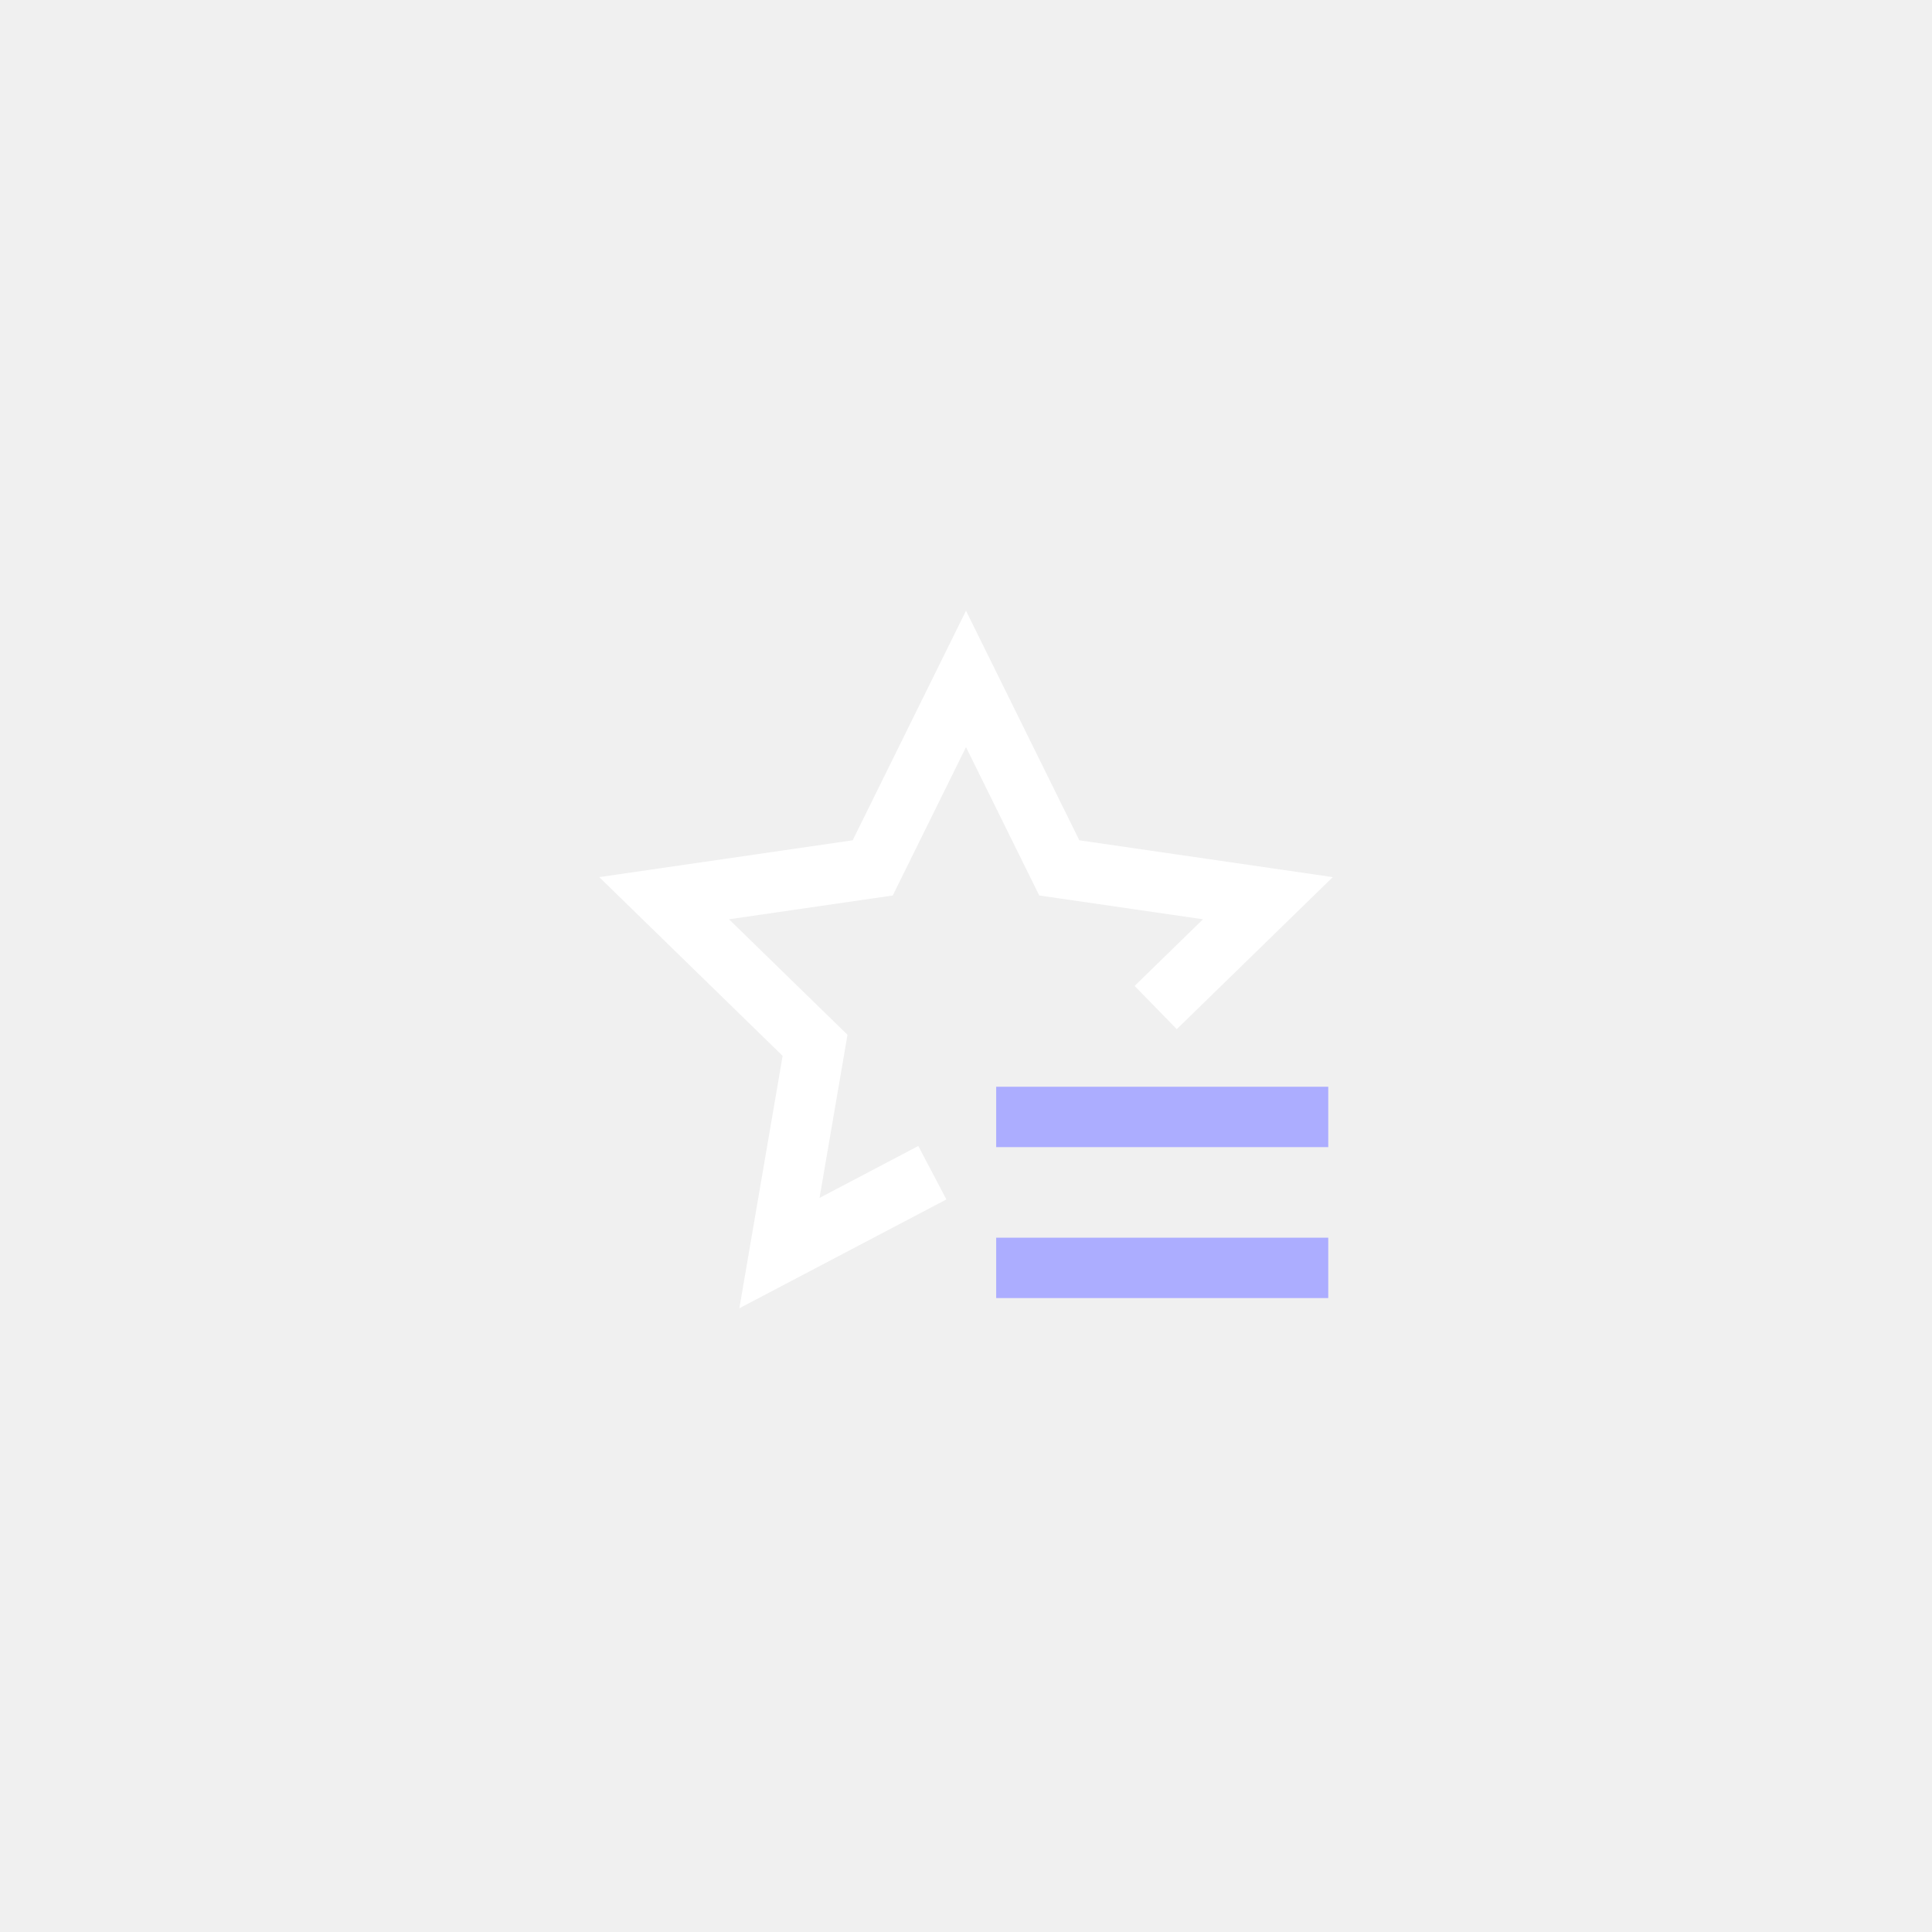
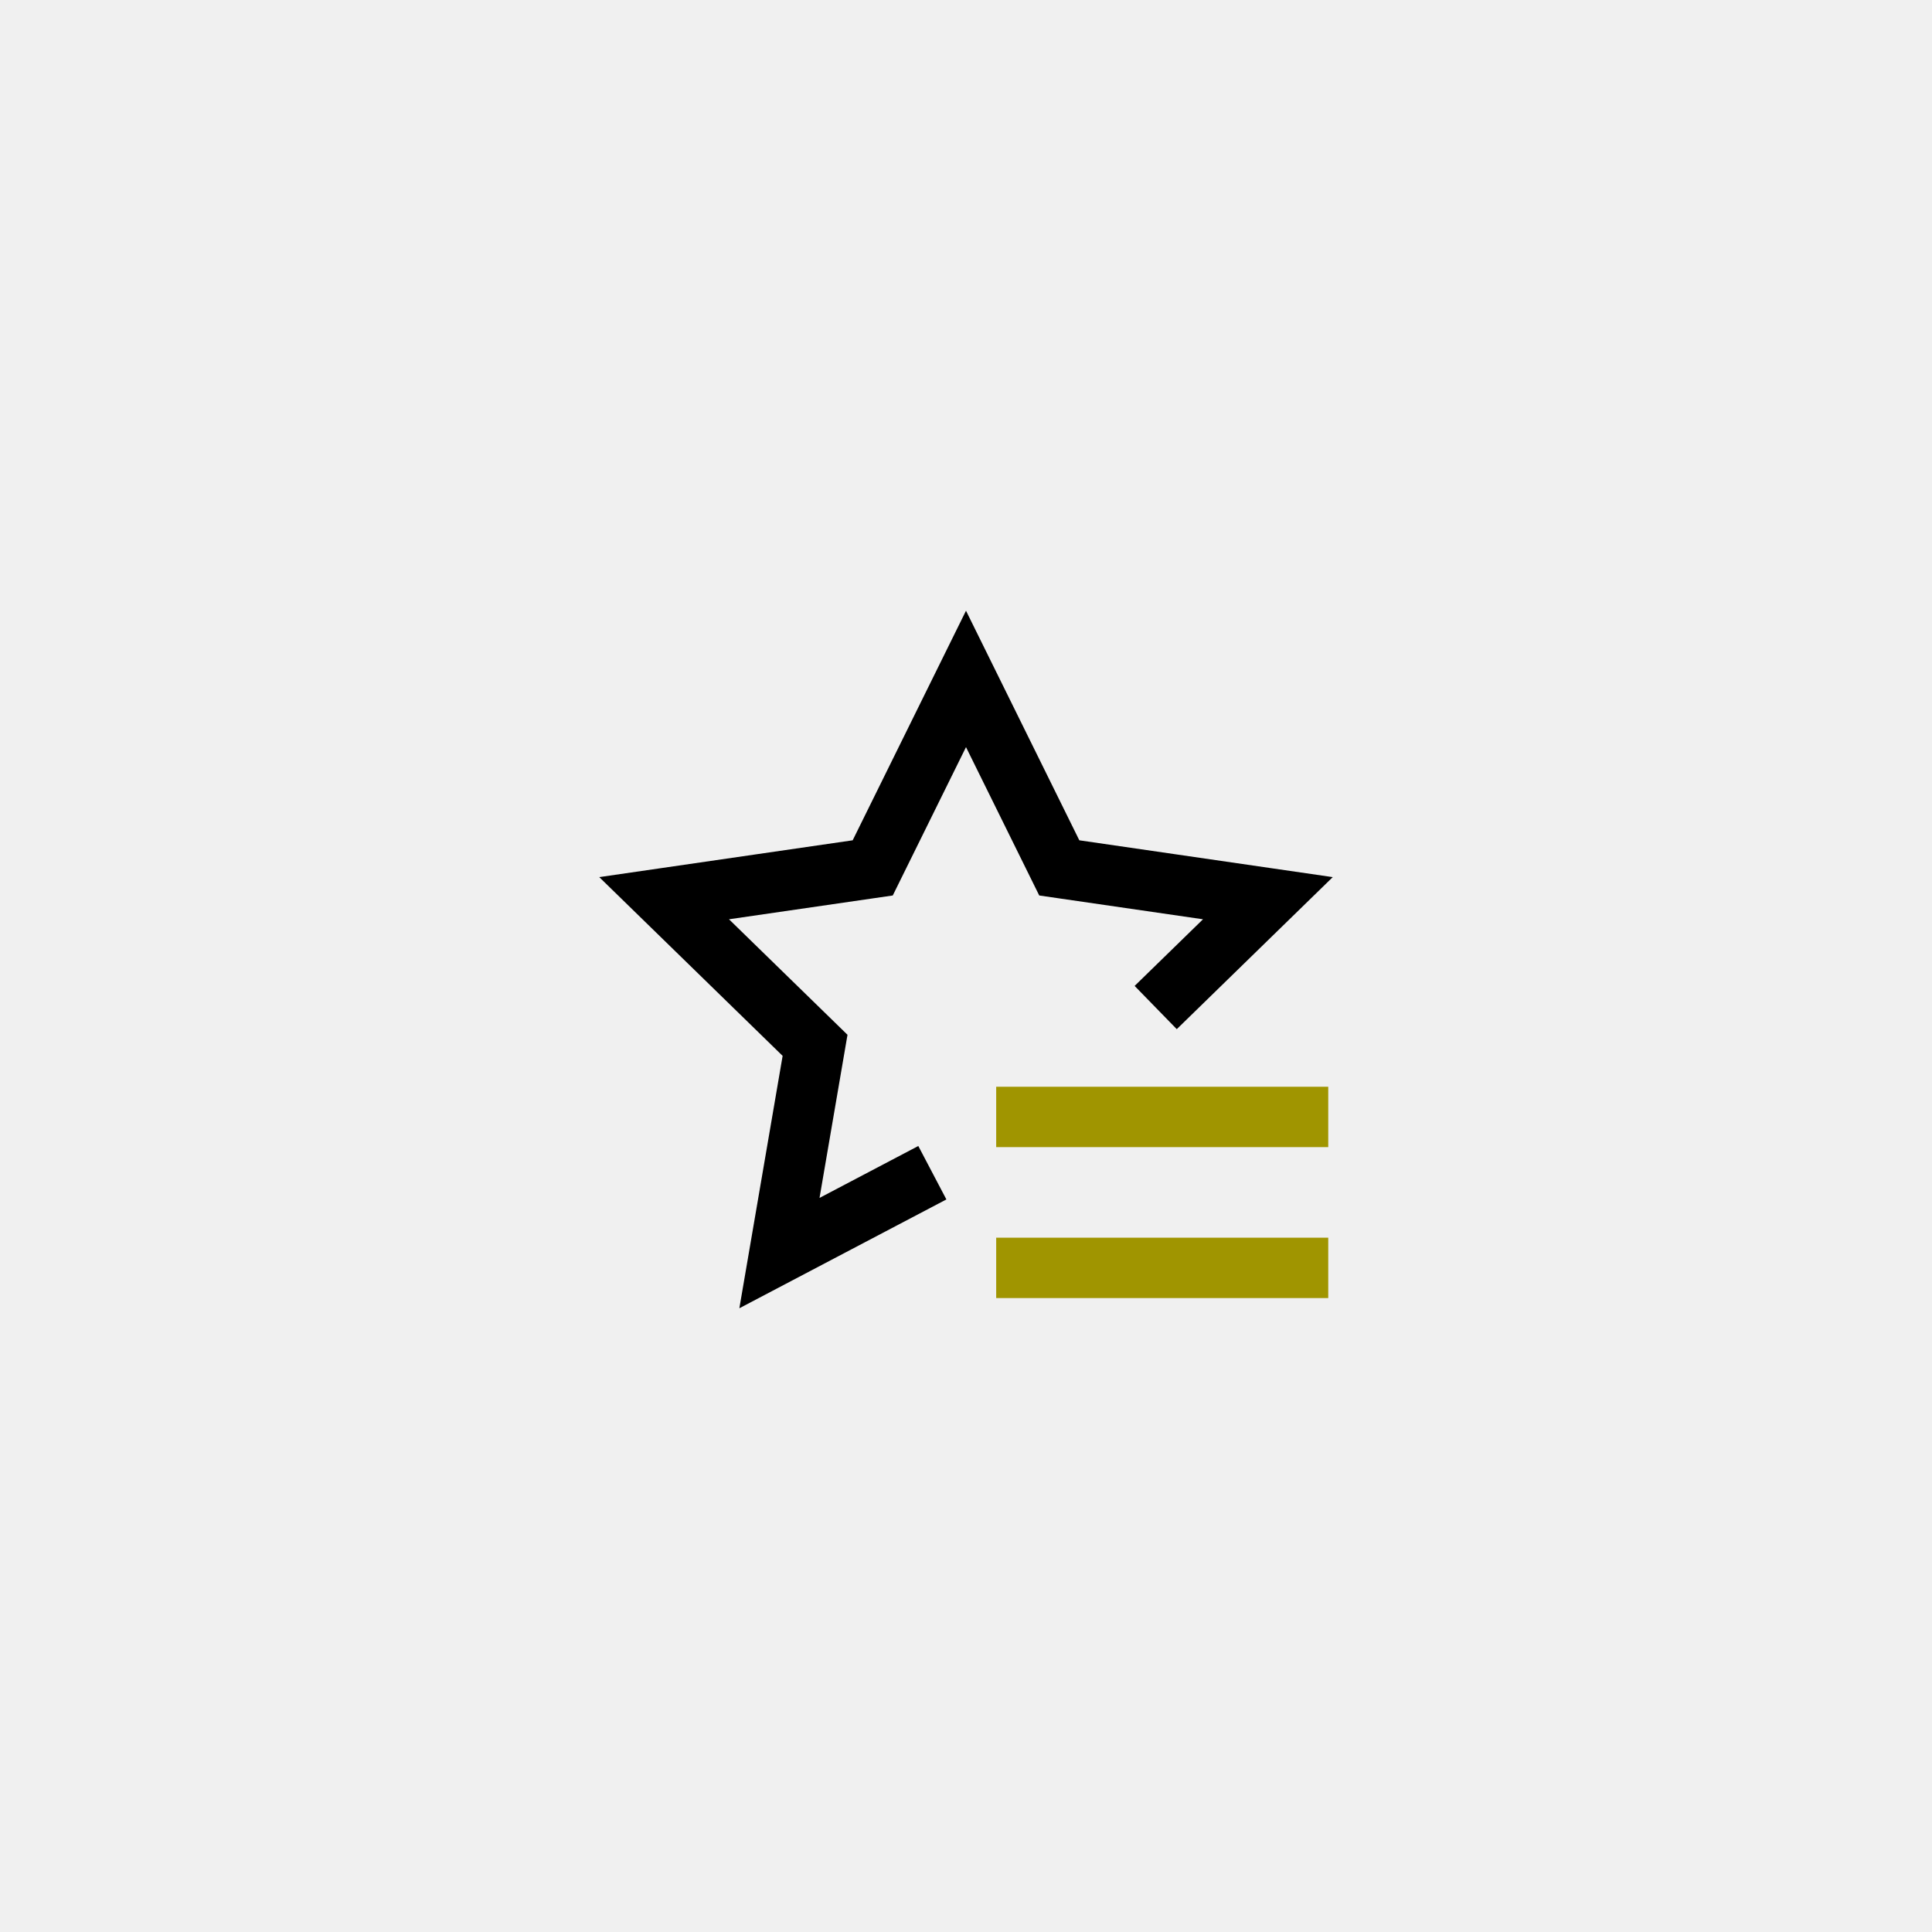
<svg xmlns="http://www.w3.org/2000/svg" width="64" height="64">
  <g stroke-width="2" fill="none" fill-rule="evenodd" stroke-linecap="square">
-     <path stroke="#FFF" d="M30 39.313l-4.18 2.197L27 34.628l-5-4.874 6.91-1.004L32 22.49l3.09 6.26L42 29.754l-3 2.924" />
-     <path d="M43 42h-9M43 37h-9" stroke="#ACADFF" />
+     <path stroke="#000000" d="M30 39.313l-4.18 2.197L27 34.628l-5-4.874 6.91-1.004L32 22.49l3.09 6.26L42 29.754l-3 2.924" />
+     <path d="M43 42h-9M43 37h-9" stroke="#A09500" />
  </g>
</svg>
